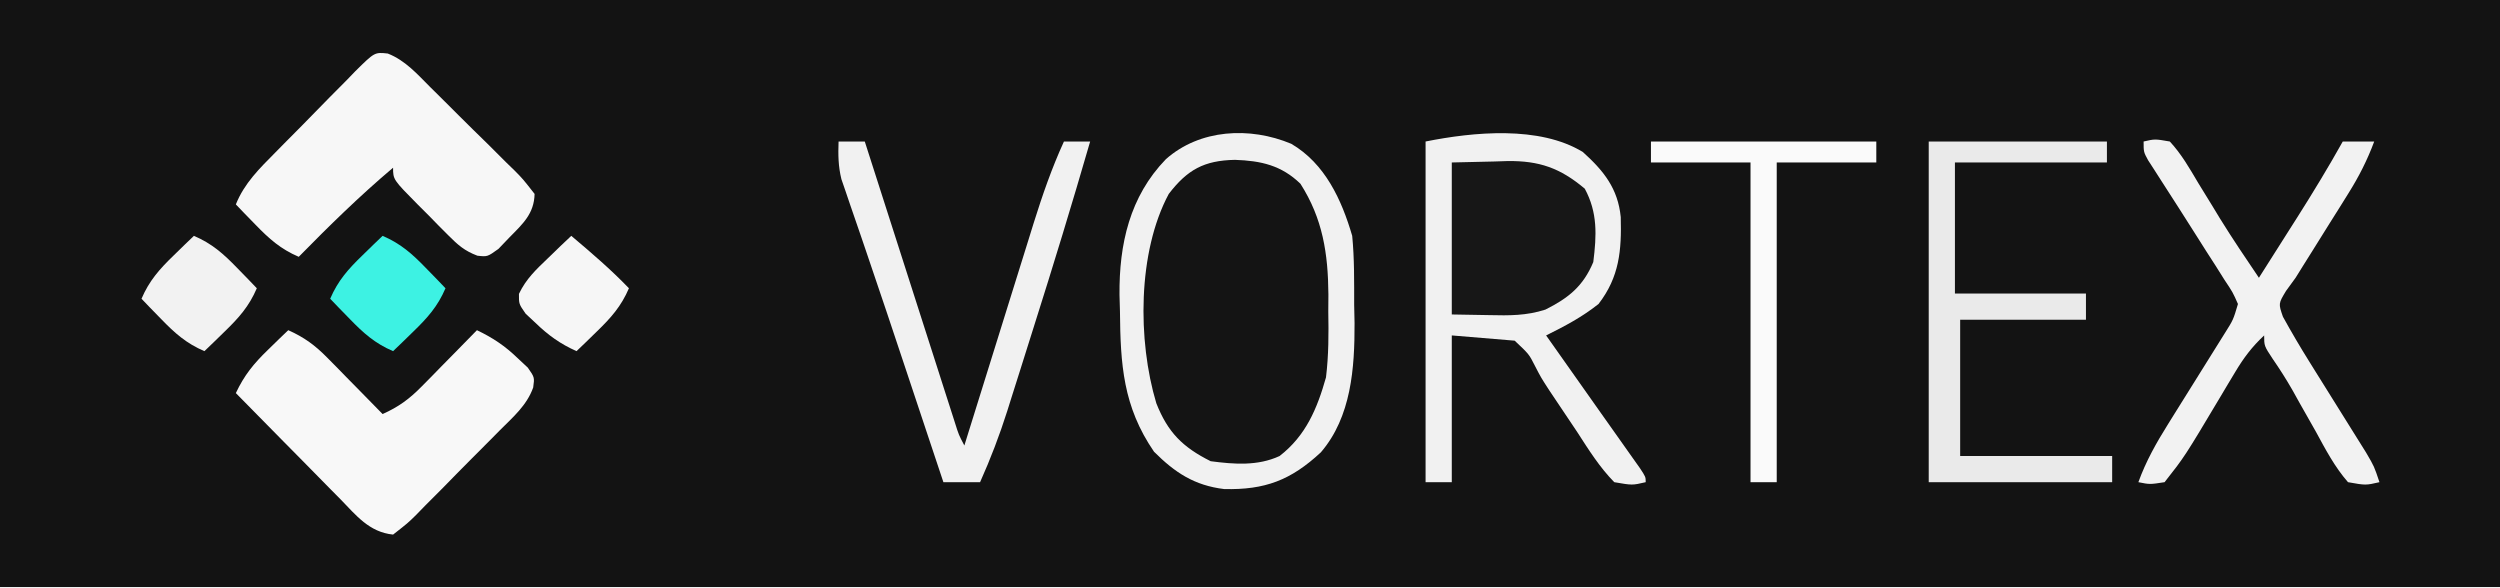
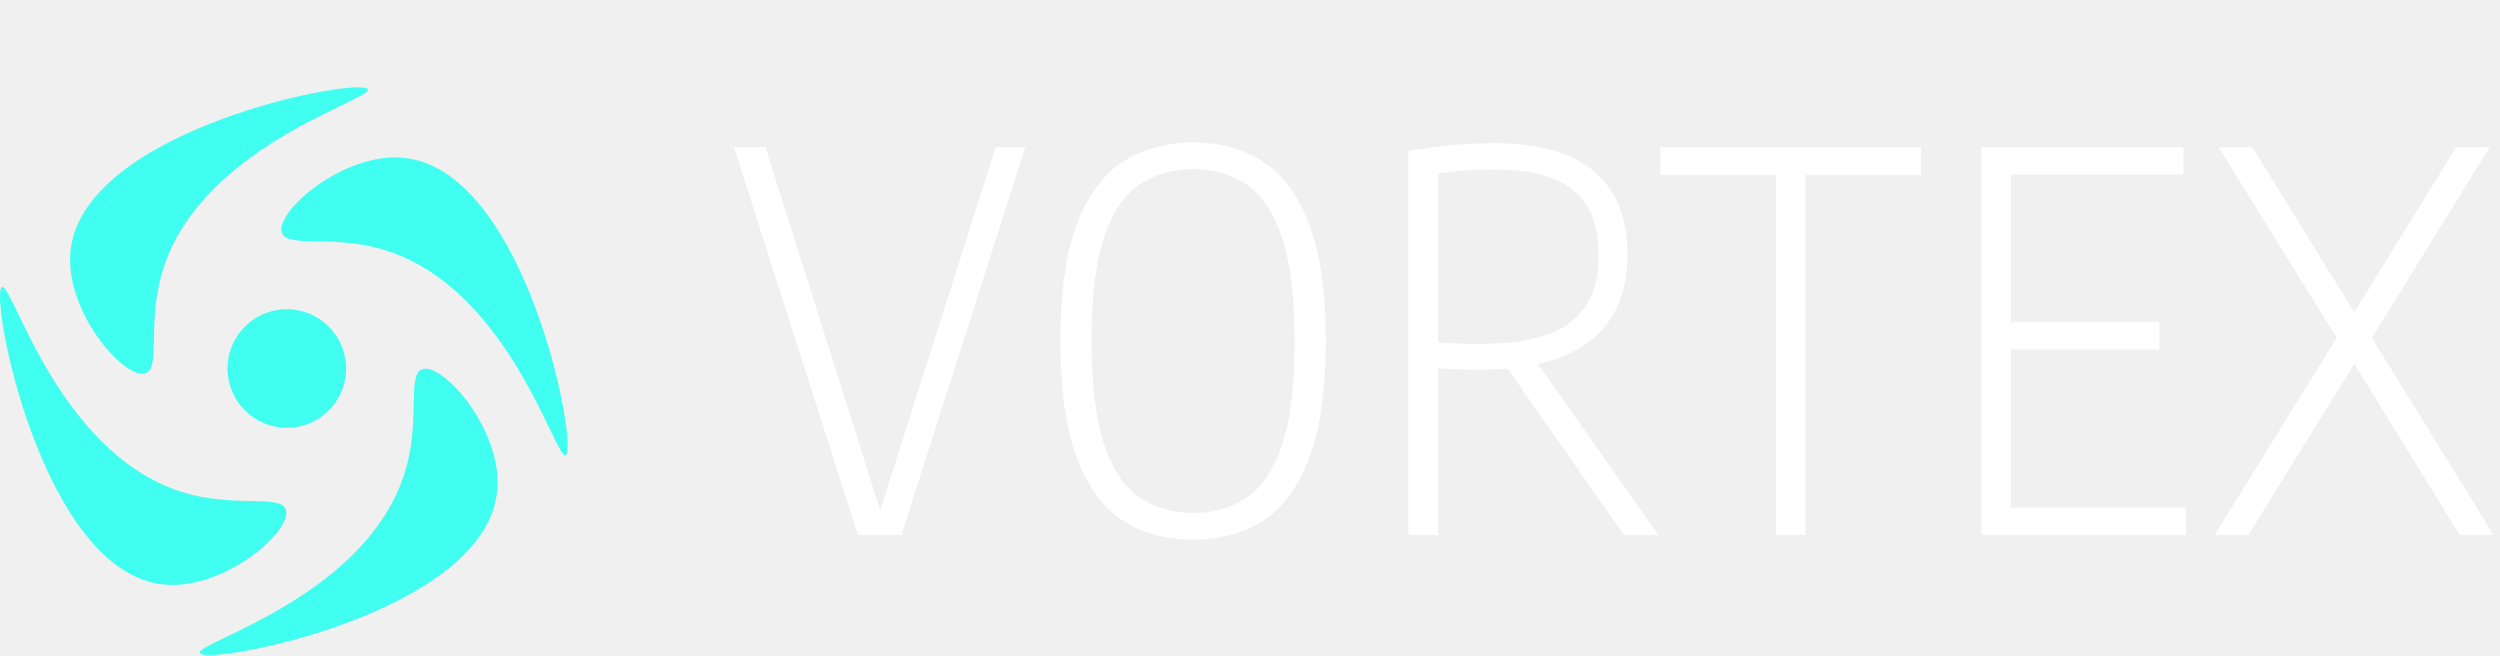
- <svg xmlns="http://www.w3.org/2000/svg" version="1.1" width="477" height="112">
-   <path d="M0 0 C157.41 0 314.82 0 477 0 C477 36.96 477 73.92 477 112 C319.59 112 162.18 112 0 112 C0 75.04 0 38.08 0 0 Z " fill="#131313" transform="translate(0,0)" />
-   <path d="M0 0 C5.25 1.718 7.402 4.176 10 9 C12.364 15.387 12.367 21.551 12.375 28.312 C12.399 29.39 12.424 30.467 12.449 31.576 C12.481 40.315 11.053 48.054 4.938 54.625 C1.053 57.572 -2.646 57.735 -7.41 57.461 C-11.924 56.658 -14.69 54.597 -17.551 51.109 C-22.157 44.405 -22.281 36.811 -22.312 28.938 C-22.318 28.099 -22.323 27.26 -22.329 26.396 C-22.217 16.449 -20.574 9.267 -13.938 1.625 C-9.391 -0.89 -5.078 -0.605 0 0 Z " fill="#141414" transform="translate(241,31)" />
-   <path d="M0 0 C3.972 3.575 6.7 6.953 7.238 12.418 C7.409 18.795 6.986 23.829 3 29 C-0.16 31.502 -3.411 33.221 -7 35 C-6.673 35.463 -6.346 35.925 -6.01 36.402 C-2.841 40.887 0.326 45.374 3.491 49.862 C4.776 51.683 6.065 53.502 7.355 55.32 C7.981 56.205 8.606 57.089 9.25 58 C9.791 58.763 10.333 59.526 10.891 60.312 C12 62 12 62 12 63 C9.441 63.598 9.441 63.598 6 63 C3.188 60.131 1.109 56.804 -1.062 53.438 C-3.736 49.44 -3.736 49.44 -6.418 45.449 C-8 43 -8 43 -9.125 40.821 C-10.258 38.581 -10.258 38.581 -13 36 C-16.96 35.67 -20.92 35.34 -25 35 C-25 44.24 -25 53.48 -25 63 C-26.65 63 -28.3 63 -30 63 C-30 41.55 -30 20.1 -30 -2 C-20.879 -3.824 -8.287 -5.061 0 0 Z " fill="#F1F1F1" transform="translate(302,29)" />
-   <path d="M0 0 C3.346 1.307 5.623 3.931 8.122 6.429 C8.983 7.278 8.983 7.278 9.861 8.145 C11.069 9.342 12.273 10.544 13.474 11.749 C15.318 13.594 17.183 15.417 19.05 17.24 C20.221 18.406 21.391 19.573 22.559 20.742 C23.121 21.287 23.682 21.832 24.26 22.393 C25.799 23.96 25.799 23.96 28.009 26.785 C27.92 30.558 25.776 32.479 23.196 35.097 C22.509 35.815 21.822 36.533 21.114 37.273 C19.009 38.785 19.009 38.785 17.093 38.572 C14.65 37.649 13.393 36.542 11.556 34.695 C10.937 34.075 10.318 33.456 9.681 32.818 C9.046 32.168 8.412 31.517 7.759 30.847 C7.109 30.201 6.459 29.554 5.79 28.888 C1.009 24.052 1.009 24.052 1.009 21.785 C-5.326 27.129 -11.187 32.873 -16.991 38.785 C-20.443 37.307 -22.641 35.347 -25.241 32.66 C-25.948 31.935 -26.654 31.211 -27.382 30.464 C-27.913 29.91 -28.444 29.356 -28.991 28.785 C-27.364 24.73 -24.488 21.942 -21.468 18.89 C-20.925 18.339 -20.383 17.787 -19.824 17.219 C-18.678 16.059 -17.53 14.901 -16.379 13.747 C-14.617 11.973 -12.875 10.181 -11.132 8.388 C-10.016 7.263 -8.899 6.138 -7.78 5.015 C-7.26 4.476 -6.74 3.936 -6.205 3.38 C-2.508 -0.271 -2.508 -0.271 0 0 Z " fill="#F7F7F7" transform="translate(73.99129,10.21533)" />
-   <path d="M0 0 C3.043 1.358 5.123 2.885 7.453 5.258 C8.072 5.883 8.691 6.508 9.328 7.152 C9.962 7.803 10.597 8.454 11.25 9.125 C11.9 9.784 12.549 10.442 13.219 11.121 C14.817 12.743 16.411 14.369 18 16 C21.043 14.642 23.123 13.115 25.453 10.742 C26.072 10.117 26.691 9.492 27.328 8.848 C27.962 8.197 28.597 7.546 29.25 6.875 C29.9 6.216 30.549 5.558 31.219 4.879 C32.817 3.257 34.411 1.631 36 0 C39.075 1.475 41.348 2.998 43.812 5.375 C44.438 5.96 45.063 6.545 45.707 7.148 C47 9 47 9 46.733 10.937 C45.522 14.345 42.865 16.603 40.355 19.113 C39.789 19.687 39.223 20.261 38.64 20.852 C37.442 22.06 36.241 23.265 35.036 24.465 C33.191 26.309 31.368 28.174 29.545 30.041 C28.379 31.212 27.212 32.382 26.043 33.551 C25.498 34.112 24.953 34.673 24.392 35.252 C22.825 36.79 22.825 36.79 20 39 C15.437 38.531 12.967 35.346 9.922 32.215 C9.35 31.639 8.779 31.063 8.19 30.47 C6.37 28.633 4.56 26.785 2.75 24.938 C1.516 23.689 0.282 22.441 -0.953 21.193 C-3.977 18.137 -6.991 15.071 -10 12 C-8.395 8.589 -6.595 6.382 -3.875 3.75 C-3.151 3.044 -2.426 2.337 -1.68 1.609 C-1.125 1.078 -0.571 0.547 0 0 Z " fill="#F8F8F8" transform="translate(55,63)" />
-   <path d="M0 0 C6.436 3.768 9.606 10.658 11.625 17.562 C12.052 21.931 11.995 26.3 12 30.688 C12.024 31.848 12.049 33.008 12.074 34.203 C12.103 42.762 11.459 52.098 5.65 58.862 C-0.076 64.188 -5.025 66.06 -12.812 65.875 C-18.49 65.183 -22.199 62.738 -26.188 58.75 C-32.115 50.113 -32.595 42.055 -32.688 31.938 C-32.717 30.908 -32.746 29.878 -32.775 28.816 C-32.854 19.143 -30.833 10.067 -23.922 2.934 C-17.446 -2.806 -7.904 -3.314 0 0 Z M-23.375 9.562 C-29.334 20.686 -29.339 37.542 -25.75 49.5 C-23.55 55.064 -20.738 57.881 -15.375 60.562 C-10.892 61.15 -6.415 61.504 -2.234 59.574 C2.774 55.709 4.943 50.526 6.625 44.562 C7.137 40.357 7.142 36.232 7.062 32 C7.07 30.928 7.077 29.856 7.084 28.752 C7.022 20.923 6.006 14.292 1.75 7.625 C-1.882 4.1 -5.778 3.233 -10.75 3.062 C-16.63 3.181 -19.808 4.925 -23.375 9.562 Z " fill="#F1F1F1" transform="translate(246.375,27.4375)" />
-   <path d="M0 0 C11.22 0 22.44 0 34 0 C34 1.32 34 2.64 34 4 C24.43 4 14.86 4 5 4 C5 12.25 5 20.5 5 29 C13.25 29 21.5 29 30 29 C30 30.65 30 32.3 30 34 C22.08 34 14.16 34 6 34 C6 42.58 6 51.16 6 60 C15.57 60 25.14 60 35 60 C35 61.65 35 63.3 35 65 C23.45 65 11.9 65 0 65 C0 43.55 0 22.1 0 0 Z " fill="#EAEAEA" transform="translate(368,27)" />
-   <path d="M0 0 C2.16 -0.496 2.16 -0.496 5 0 C7.217 2.384 8.785 5.145 10.438 7.938 C11.352 9.426 12.268 10.915 13.184 12.402 C13.636 13.149 14.088 13.895 14.554 14.664 C16.934 18.51 19.465 22.255 22 26 C23.919 22.981 25.835 19.959 27.75 16.938 C28.289 16.09 28.828 15.242 29.383 14.369 C32.377 9.641 35.269 4.885 38 0 C39.98 0 41.96 0 44 0 C42.672 3.566 41.086 6.684 39.066 9.906 C38.5 10.815 37.933 11.724 37.35 12.66 C36.76 13.597 36.17 14.534 35.562 15.5 C34.397 17.364 33.232 19.229 32.066 21.094 C31.55 21.916 31.034 22.737 30.502 23.584 C30.006 24.381 29.511 25.179 29 26 C28.101 27.235 28.101 27.235 27.183 28.494 C25.714 30.928 25.714 30.928 26.584 33.433 C28.202 36.367 29.882 39.23 31.66 42.07 C32.01 42.633 32.36 43.196 32.721 43.776 C33.831 45.561 34.946 47.344 36.062 49.125 C37.182 50.914 38.301 52.703 39.415 54.495 C40.423 56.116 41.436 57.734 42.449 59.352 C44 62 44 62 45 65 C42.383 65.602 42.383 65.602 39 65 C36.456 62.092 34.715 58.758 32.875 55.375 C31.853 53.57 30.829 51.765 29.805 49.961 C29.327 49.103 28.85 48.246 28.358 47.362 C27.191 45.331 25.964 43.402 24.633 41.477 C23 39 23 39 23 37 C20.702 39.142 19.082 41.289 17.477 43.984 C16.78 45.141 16.78 45.141 16.07 46.32 C15.593 47.122 15.116 47.924 14.625 48.75 C7.823 60.149 7.823 60.149 4 65 C1.188 65.438 1.188 65.438 -1 65 C0.461 60.983 2.395 57.549 4.66 53.93 C5.01 53.367 5.36 52.804 5.721 52.224 C6.831 50.439 7.946 48.656 9.062 46.875 C10.182 45.086 11.301 43.297 12.415 41.505 C13.423 39.884 14.436 38.266 15.449 36.648 C17.105 34.03 17.105 34.03 18 31 C17.005 28.75 17.005 28.75 15.43 26.395 C14.863 25.493 14.295 24.591 13.711 23.662 C13.105 22.722 12.499 21.781 11.875 20.812 C11.292 19.891 10.71 18.97 10.109 18.021 C7.906 14.541 5.692 11.069 3.454 7.611 C2.997 6.898 2.541 6.184 2.07 5.449 C1.668 4.827 1.266 4.206 0.852 3.565 C0 2 0 2 0 0 Z " fill="#F2F2F2" transform="translate(409,27)" />
-   <path d="M0 0 C4.022 -0.093 4.022 -0.093 8.125 -0.188 C8.958 -0.215 9.791 -0.242 10.649 -0.27 C16.687 -0.337 20.674 1.041 25.375 5 C27.852 9.574 27.636 13.909 27 19 C25.076 23.617 22.257 25.869 17.855 28.074 C14.26 29.24 10.916 29.217 7.188 29.125 C4.816 29.084 2.444 29.043 0 29 C0 19.43 0 9.86 0 0 Z " fill="#171717" transform="translate(277,31)" />
-   <path d="M0 0 C1.65 0 3.3 0 5 0 C5.223 0.697 5.447 1.394 5.677 2.113 C7.779 8.676 9.883 15.239 11.989 21.801 C13.072 25.175 14.154 28.549 15.234 31.923 C16.476 35.801 17.72 39.678 18.965 43.555 C19.353 44.769 19.742 45.984 20.142 47.235 C20.683 48.917 20.683 48.917 21.234 50.632 C21.552 51.623 21.869 52.613 22.196 53.634 C22.934 55.98 22.934 55.98 24 58 C24.194 57.377 24.388 56.753 24.587 56.111 C26.611 49.604 28.639 43.099 30.671 36.595 C31.428 34.17 32.184 31.744 32.938 29.318 C34.024 25.824 35.115 22.332 36.207 18.84 C36.542 17.76 36.876 16.681 37.221 15.569 C38.894 10.234 40.673 5.085 43 0 C44.65 0 46.3 0 48 0 C44.57 11.856 40.964 23.65 37.233 35.415 C36.365 38.156 35.503 40.898 34.641 43.641 C34.081 45.409 33.521 47.177 32.961 48.945 C32.581 50.156 32.581 50.156 32.194 51.392 C30.706 56.062 29.005 60.527 27 65 C24.69 65 22.38 65 20 65 C19.458 63.375 18.917 61.75 18.375 60.124 C17.888 58.664 17.401 57.203 16.914 55.742 C15.559 51.679 14.206 47.616 12.854 43.552 C10.4 36.174 7.94 28.799 5.422 21.441 C4.864 19.802 4.864 19.802 4.295 18.129 C3.615 16.133 2.929 14.14 2.236 12.148 C1.787 10.824 1.787 10.824 1.328 9.473 C1.069 8.723 0.811 7.972 0.544 7.199 C-0.066 4.733 -0.095 2.531 0 0 Z " fill="#F1F1F1" transform="translate(160,27)" />
-   <path d="M0 0 C14.19 0 28.38 0 43 0 C43 1.32 43 2.64 43 4 C36.73 4 30.46 4 24 4 C24 24.13 24 44.26 24 65 C22.35 65 20.7 65 19 65 C19 44.87 19 24.74 19 4 C12.73 4 6.46 4 0 4 C0 2.68 0 1.36 0 0 Z " fill="#FAFAFA" transform="translate(315,27)" />
-   <path d="M0 0 C3.452 1.477 5.65 3.438 8.25 6.125 C8.956 6.849 9.663 7.574 10.391 8.32 C11.187 9.152 11.187 9.152 12 10 C10.523 13.452 8.562 15.65 5.875 18.25 C5.151 18.956 4.426 19.663 3.68 20.391 C3.125 20.922 2.571 21.453 2 22 C-1.452 20.523 -3.65 18.562 -6.25 15.875 C-6.956 15.151 -7.663 14.426 -8.391 13.68 C-8.922 13.125 -9.453 12.571 -10 12 C-8.523 8.548 -6.562 6.35 -3.875 3.75 C-3.151 3.044 -2.426 2.337 -1.68 1.609 C-1.125 1.078 -0.571 0.547 0 0 Z " fill="#3DF2E3" transform="translate(73,45)" />
-   <path d="M0 0 C3.452 1.477 5.65 3.438 8.25 6.125 C8.956 6.849 9.663 7.574 10.391 8.32 C11.187 9.152 11.187 9.152 12 10 C10.523 13.452 8.562 15.65 5.875 18.25 C5.151 18.956 4.426 19.663 3.68 20.391 C3.125 20.922 2.571 21.453 2 22 C-1.452 20.523 -3.65 18.562 -6.25 15.875 C-6.956 15.151 -7.663 14.426 -8.391 13.68 C-8.922 13.125 -9.453 12.571 -10 12 C-8.523 8.548 -6.562 6.35 -3.875 3.75 C-3.151 3.044 -2.426 2.337 -1.68 1.609 C-1.125 1.078 -0.571 0.547 0 0 Z " fill="#F2F2F2" transform="translate(37,45)" />
-   <path d="M0 0 C3.806 3.208 7.546 6.407 11 10 C9.523 13.452 7.562 15.65 4.875 18.25 C4.151 18.956 3.426 19.663 2.68 20.391 C2.125 20.922 1.571 21.453 1 22 C-2.104 20.61 -4.366 18.984 -6.812 16.625 C-7.438 16.04 -8.063 15.455 -8.707 14.852 C-10 13 -10 13 -9.984 11.07 C-8.625 8.211 -6.718 6.434 -4.438 4.25 C-3.611 3.451 -2.785 2.652 -1.934 1.828 C-1.296 1.225 -0.657 0.622 0 0 Z " fill="#F6F6F6" transform="translate(109,45)" />
+ <svg xmlns="http://www.w3.org/2000/svg" width="229" height="60" viewBox="0 0 229 60" fill="none">
+   <path d="M78.585 49L67.233 13.48H70.113L80.913 47.656H80.337L91.209 13.48H93.921L82.569 49H78.585ZM109.277 49.432C106.813 49.432 104.669 48.848 102.845 47.68C101.037 46.496 99.629 44.568 98.621 41.896C97.629 39.224 97.133 35.672 97.133 31.24C97.133 26.808 97.629 23.256 98.621 20.584C99.629 17.912 101.037 15.992 102.845 14.824C104.669 13.64 106.813 13.048 109.277 13.048C111.741 13.048 113.885 13.64 115.709 14.824C117.533 15.992 118.941 17.912 119.933 20.584C120.941 23.256 121.445 26.808 121.445 31.24C121.445 35.672 120.941 39.224 119.933 41.896C118.941 44.568 117.533 46.496 115.709 47.68C113.885 48.848 111.741 49.432 109.277 49.432ZM109.277 46.984C111.165 46.984 112.805 46.52 114.197 45.592C115.589 44.648 116.669 43.04 117.437 40.768C118.205 38.496 118.589 35.36 118.589 31.36C118.589 27.28 118.205 24.088 117.437 21.784C116.669 19.48 115.589 17.856 114.197 16.912C112.805 15.968 111.165 15.496 109.277 15.496C107.405 15.496 105.773 15.968 104.381 16.912C102.989 17.84 101.909 19.44 101.141 21.712C100.373 23.984 99.989 27.12 99.989 31.12C99.989 35.2 100.373 38.392 101.141 40.696C101.909 43 102.989 44.624 104.381 45.568C105.773 46.512 107.405 46.984 109.277 46.984ZM129.012 49V13.84C129.796 13.696 130.588 13.576 131.388 13.48C132.204 13.368 133.052 13.28 133.932 13.216C134.828 13.152 135.788 13.12 136.812 13.12C140.94 13.12 144.012 13.984 146.028 15.712C148.06 17.424 149.076 19.984 149.076 23.392C149.076 25.696 148.564 27.624 147.54 29.176C146.532 30.728 145.036 31.896 143.052 32.68C141.068 33.464 138.612 33.856 135.684 33.856C134.82 33.856 134.084 33.848 133.476 33.832C132.868 33.8 132.284 33.768 131.724 33.736V49H129.012ZM148.74 49L137.1 32.344H140.172L151.908 49H148.74ZM135.564 31.504C139.372 31.504 142.132 30.848 143.844 29.536C145.572 28.208 146.436 26.16 146.436 23.392C146.436 21.616 146.108 20.152 145.452 19C144.796 17.832 143.764 16.96 142.356 16.384C140.964 15.808 139.132 15.52 136.86 15.52C135.868 15.52 134.972 15.552 134.172 15.616C133.388 15.68 132.572 15.776 131.724 15.904V31.36C132.236 31.392 132.692 31.424 133.092 31.456C133.508 31.472 133.908 31.488 134.292 31.504C134.692 31.504 135.116 31.504 135.564 31.504ZM162.662 49V16.024H152.078V13.48H175.958V16.024H165.398V49H162.662ZM181.497 49V13.48H200.001V15.976H184.209V46.504H200.241V49H181.497ZM183.681 32.008V29.512H197.793V32.008H183.681ZM225.3 49L215.652 33.328L214.044 30.952L203.22 13.48H206.316L215.652 28.6L217.26 30.952L228.42 49H225.3ZM202.86 49L214.044 30.952L215.652 28.6L224.988 13.48H228.06L217.26 30.952L215.652 33.328L205.956 49H202.86Z" fill="white" />
+   <path d="M26.807 39.161C29.792 38.866 31.973 36.206 31.677 33.221C31.382 30.235 28.723 28.055 25.737 28.35C22.752 28.645 20.571 31.305 20.866 34.29C21.162 37.276 23.821 39.457 26.807 39.161Z" fill="#40FFF0" />
+   <path d="M13.308 34.189C11.405 34.798 5.957 28.594 6.453 23.079C7.47 11.768 33.165 6.965 33.699 8.185C34.133 9.177 17.658 13.549 14.671 25.61C13.589 29.981 14.677 33.751 13.307 34.189H13.308Z" fill="#40FFF0" />
+   <path d="M26.189 46.693C26.798 48.596 20.594 54.044 15.079 53.548C3.768 52.53 -1.035 26.835 0.185 26.301C1.177 25.867 5.549 42.342 17.61 45.329C21.981 46.411 25.751 45.323 26.189 46.693Z" fill="#40FFF0" />
+   <path d="M38.693 33.811C40.596 33.202 46.044 39.406 45.548 44.921C44.53 56.232 18.835 61.035 18.301 59.815C17.867 58.823 34.342 54.451 37.329 42.39C38.411 38.019 37.323 34.249 38.693 33.811Z" fill="#40FFF0" />
+   <path d="M25.811 21.307C25.202 19.404 31.406 13.956 36.921 14.452C48.232 15.47 53.035 41.165 51.815 41.699C50.823 42.133 46.451 25.658 34.39 22.671C30.019 21.589 26.249 22.677 25.811 21.307Z" fill="#40FFF0" />
</svg>
